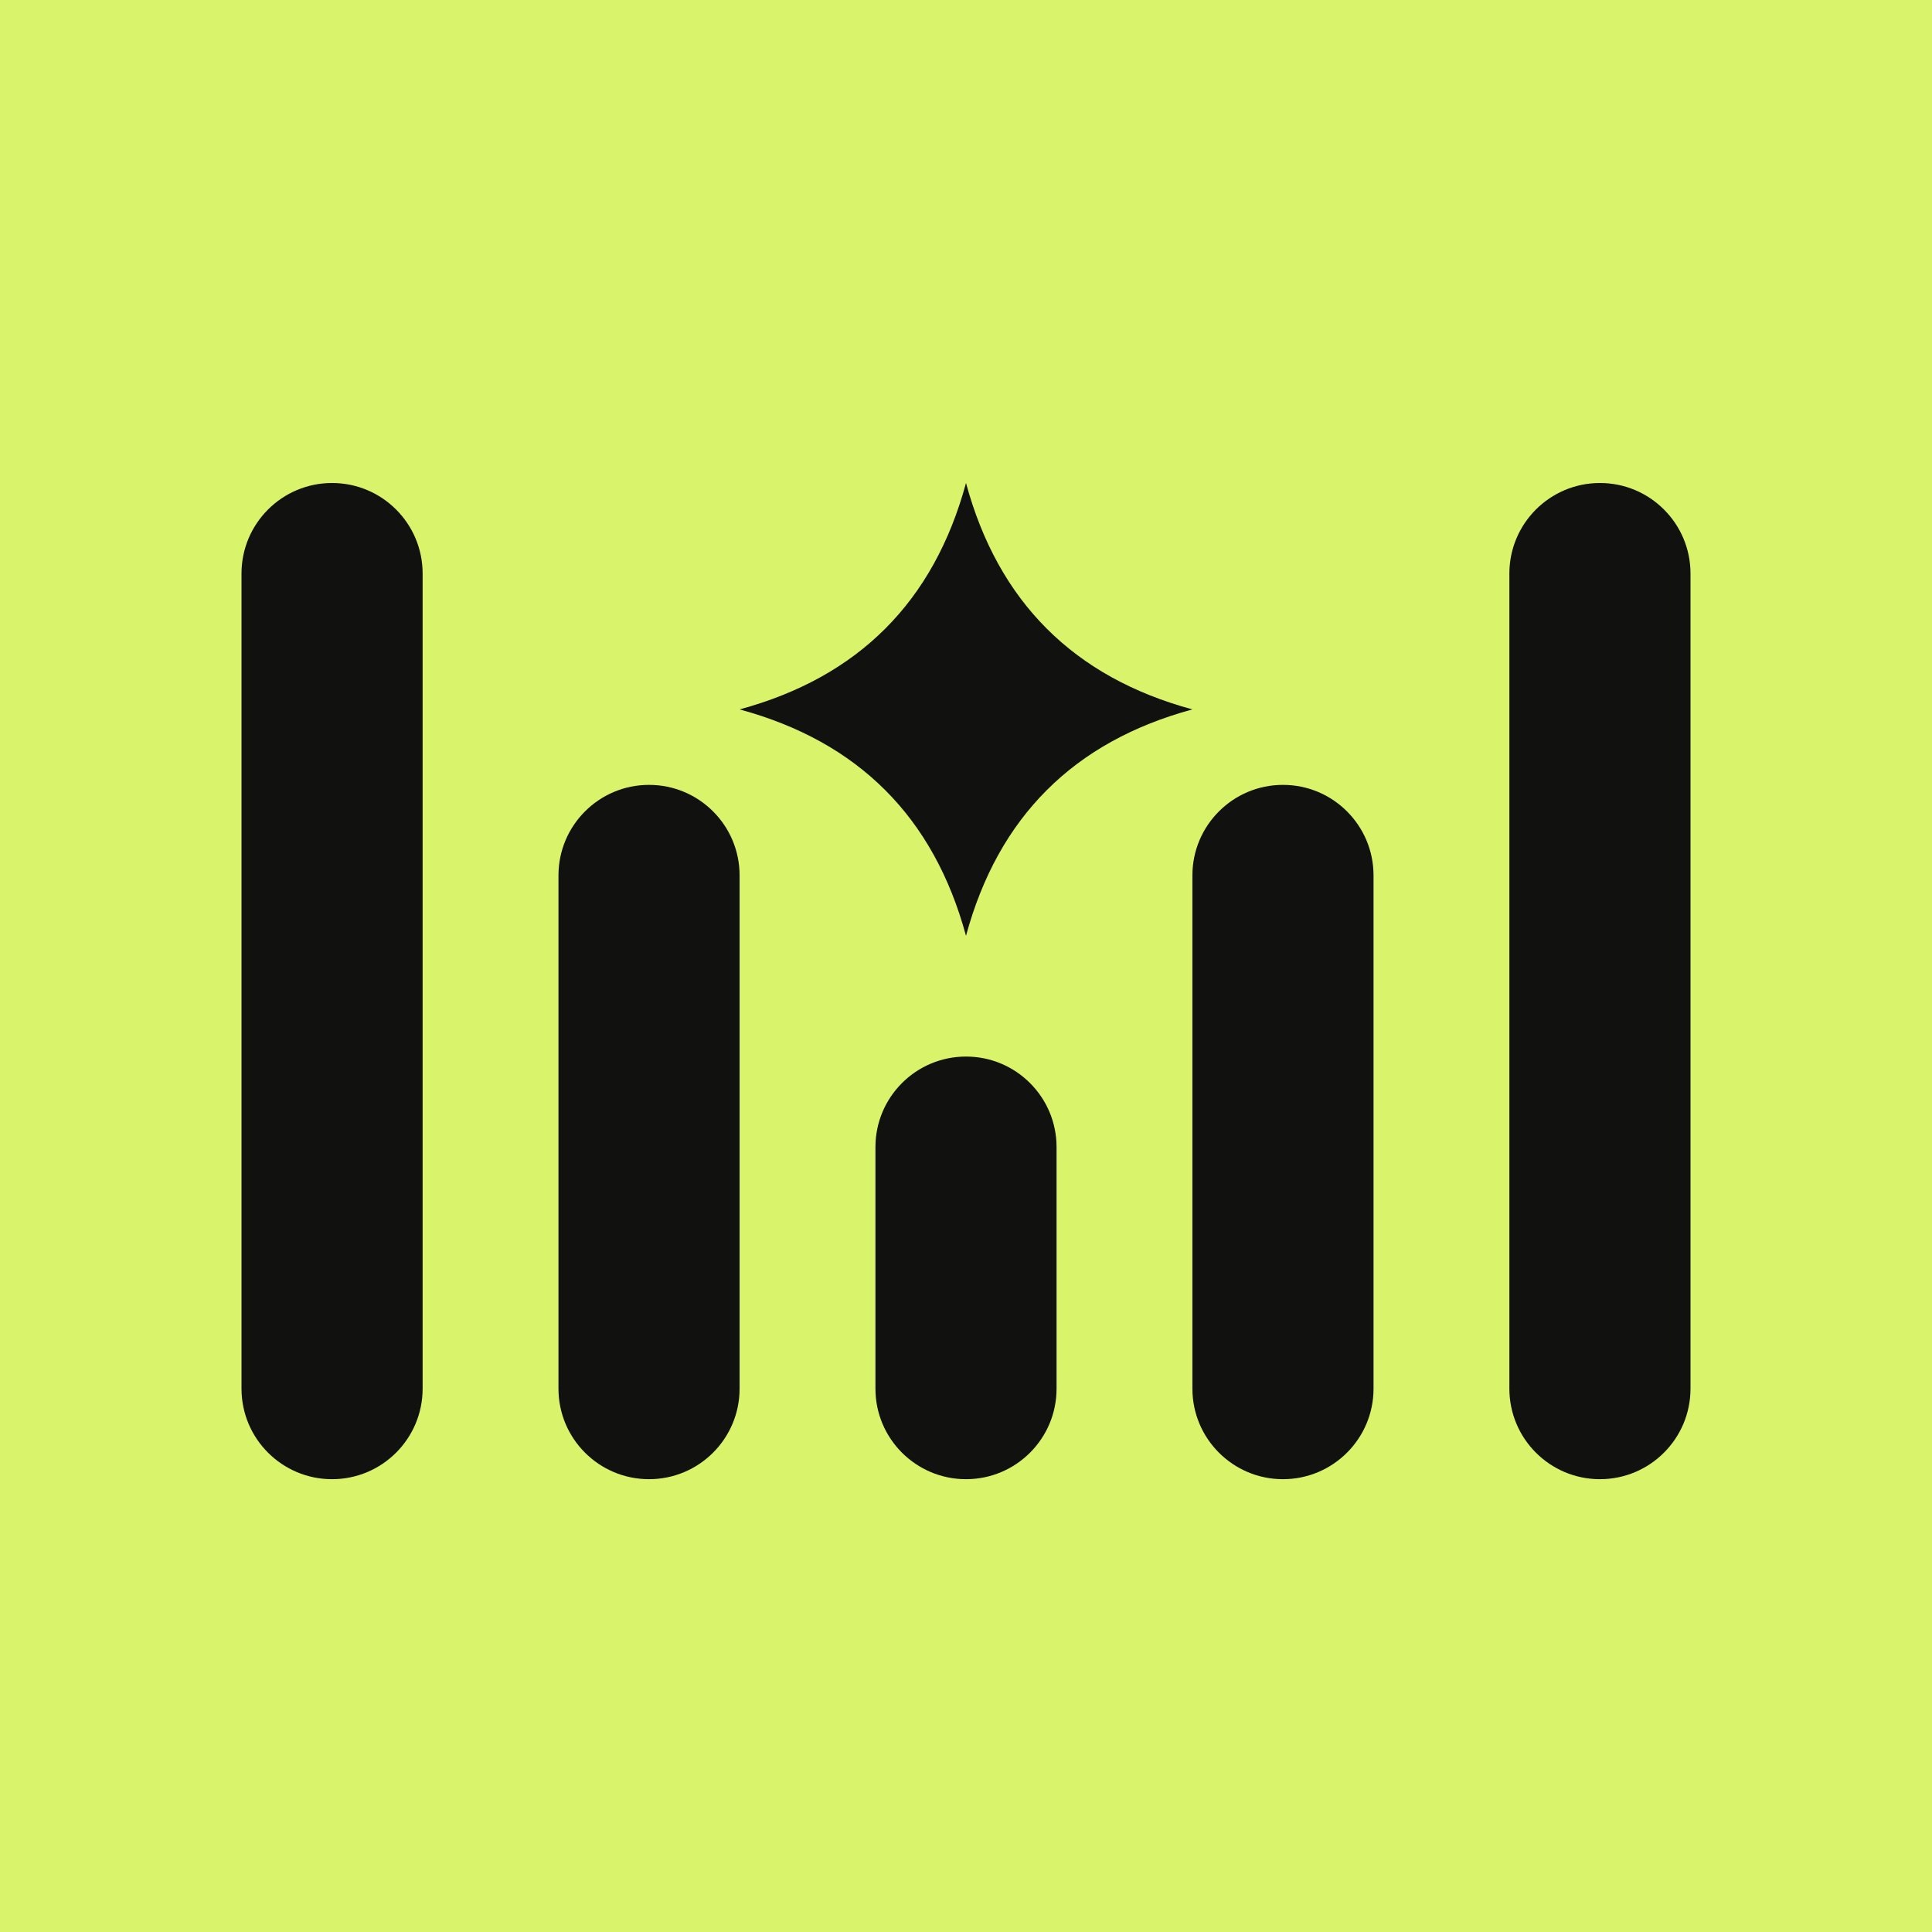
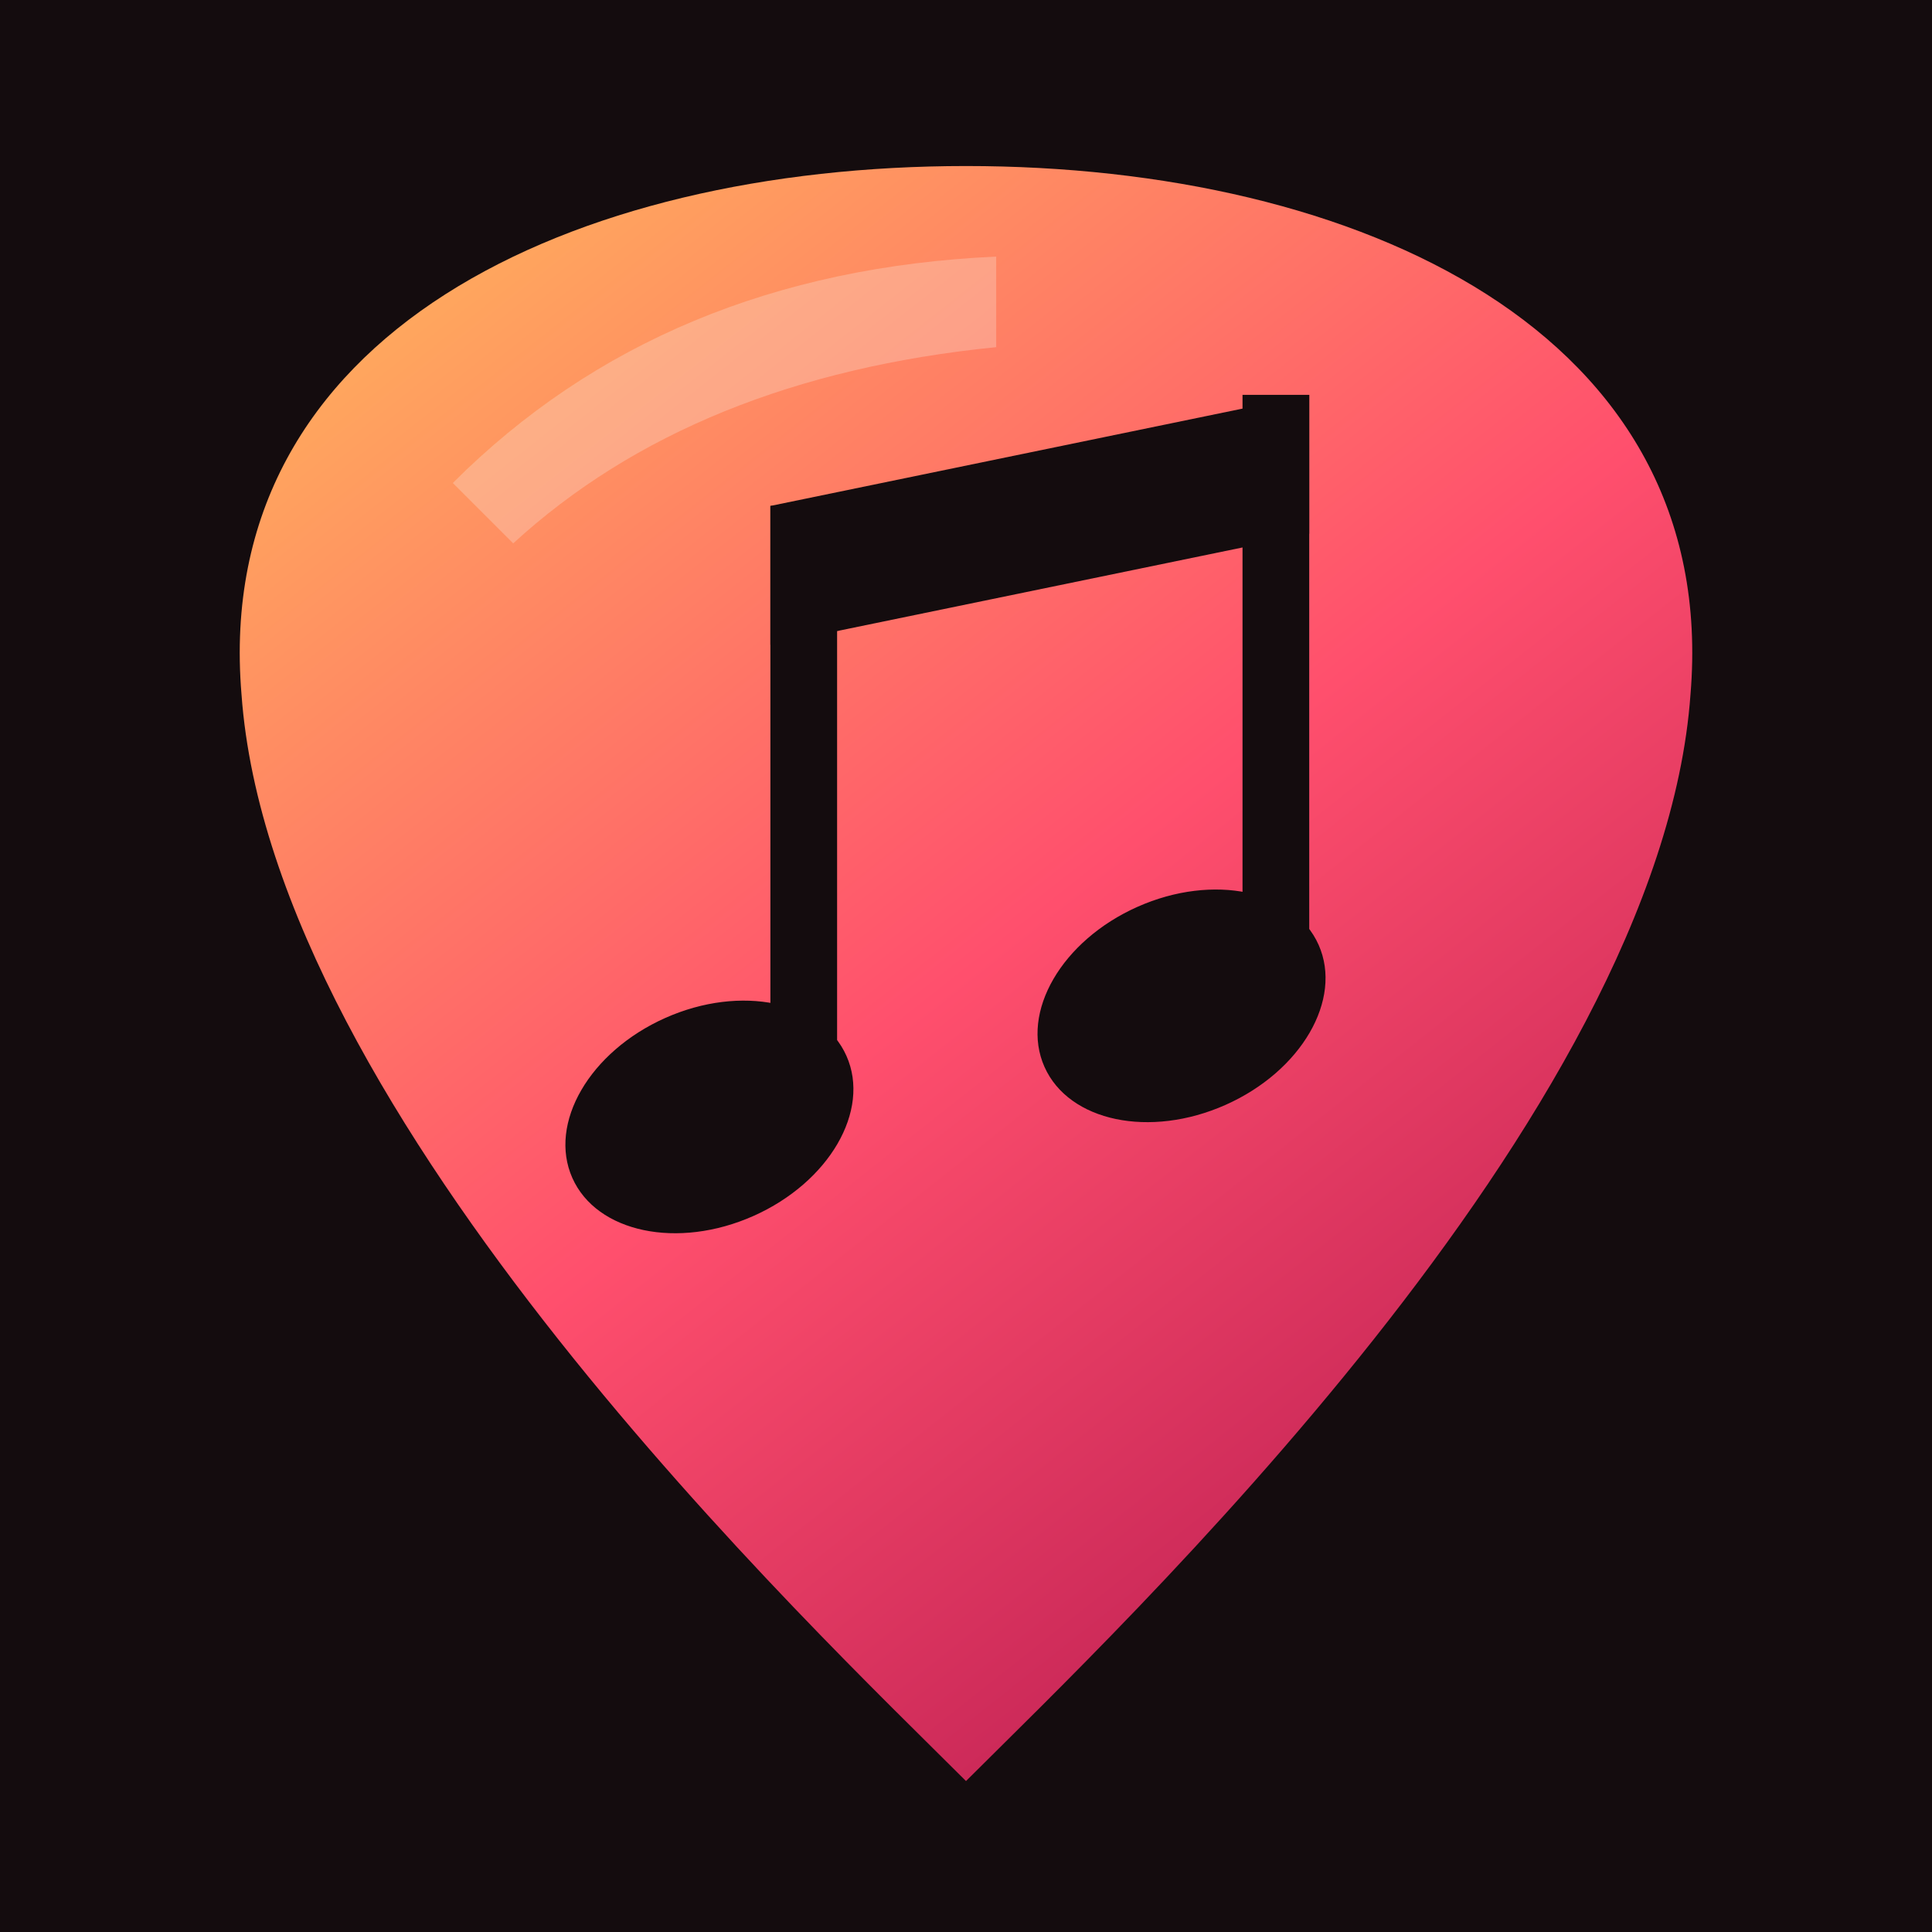
<svg xmlns="http://www.w3.org/2000/svg" width="64" height="64" viewBox="0 0 64 64" role="img" aria-label="VibeForge">
  <g transform="translate(0 0) scale(1.0)">
-     <rect width="64" height="64" rx="0" fill="#d9f36a" />
-     <g fill="#11110f">
-       <rect x="8.00" y="16" width="6.0" height="33" rx="3.0" />
-       <rect x="18.50" y="26" width="6.0" height="23" rx="3.0" />
-       <rect x="29.00" y="35" width="6.0" height="14" rx="3.0" />
-       <rect x="39.50" y="26" width="6.0" height="23" rx="3.0" />
-       <rect x="50.00" y="16" width="6.0" height="33" rx="3.0" />
-       <path d="M32 16.0 Q33.6 21.9 39.5 23.5 Q33.6 25.1 32 31.0 Q30.4 25.1 24.5 23.5 Q30.4 21.9 32 16.0Z" />
+     <rect width="64" height="64" rx="0" fill="#140c0e" />
+     <defs>
+       <linearGradient id="pg-a" x1="0.15" y1="0" x2="0.85" y2="1">
+         <stop offset="0" stop-color="#ffb05c" />
+         <stop offset=".5" stop-color="#ff4f6d" />
+         <stop offset="1" stop-color="#b3174f" />
+       </linearGradient>
+     </defs>
+     <path d="M32 59 C27 54 9 37 8 23 C7 11 19 5.5 32 5.5 C45 5.5 57 11 56 23 C55 37 37 54 32 59Z" fill="url(#pg-a)" />
+     <path d="M15 16 Q22 9 33 8.5 L33 11.5 Q23 12.5 17 18Z" fill="#f7ede4" fill-opacity=".28" />
+     <g fill="#140c0e" fill-opacity="1">
+       <ellipse cx="23.50" cy="37.00" rx="4.97" ry="3.59" transform="rotate(-24 23.50 37.00)" />
+       <ellipse cx="39.14" cy="33.32" rx="4.97" ry="3.59" transform="rotate(-24 39.14 33.32)" />
+       <rect x="25.52" y="16.76" width="2.21" height="19.32" />
+       <rect x="41.16" y="13.08" width="2.21" height="19.32" />
+       <path d="M25.52 16.76 L43.37 13.08 L43.37 17.68 L25.52 21.36Z" />
    </g>
  </g>
</svg>
